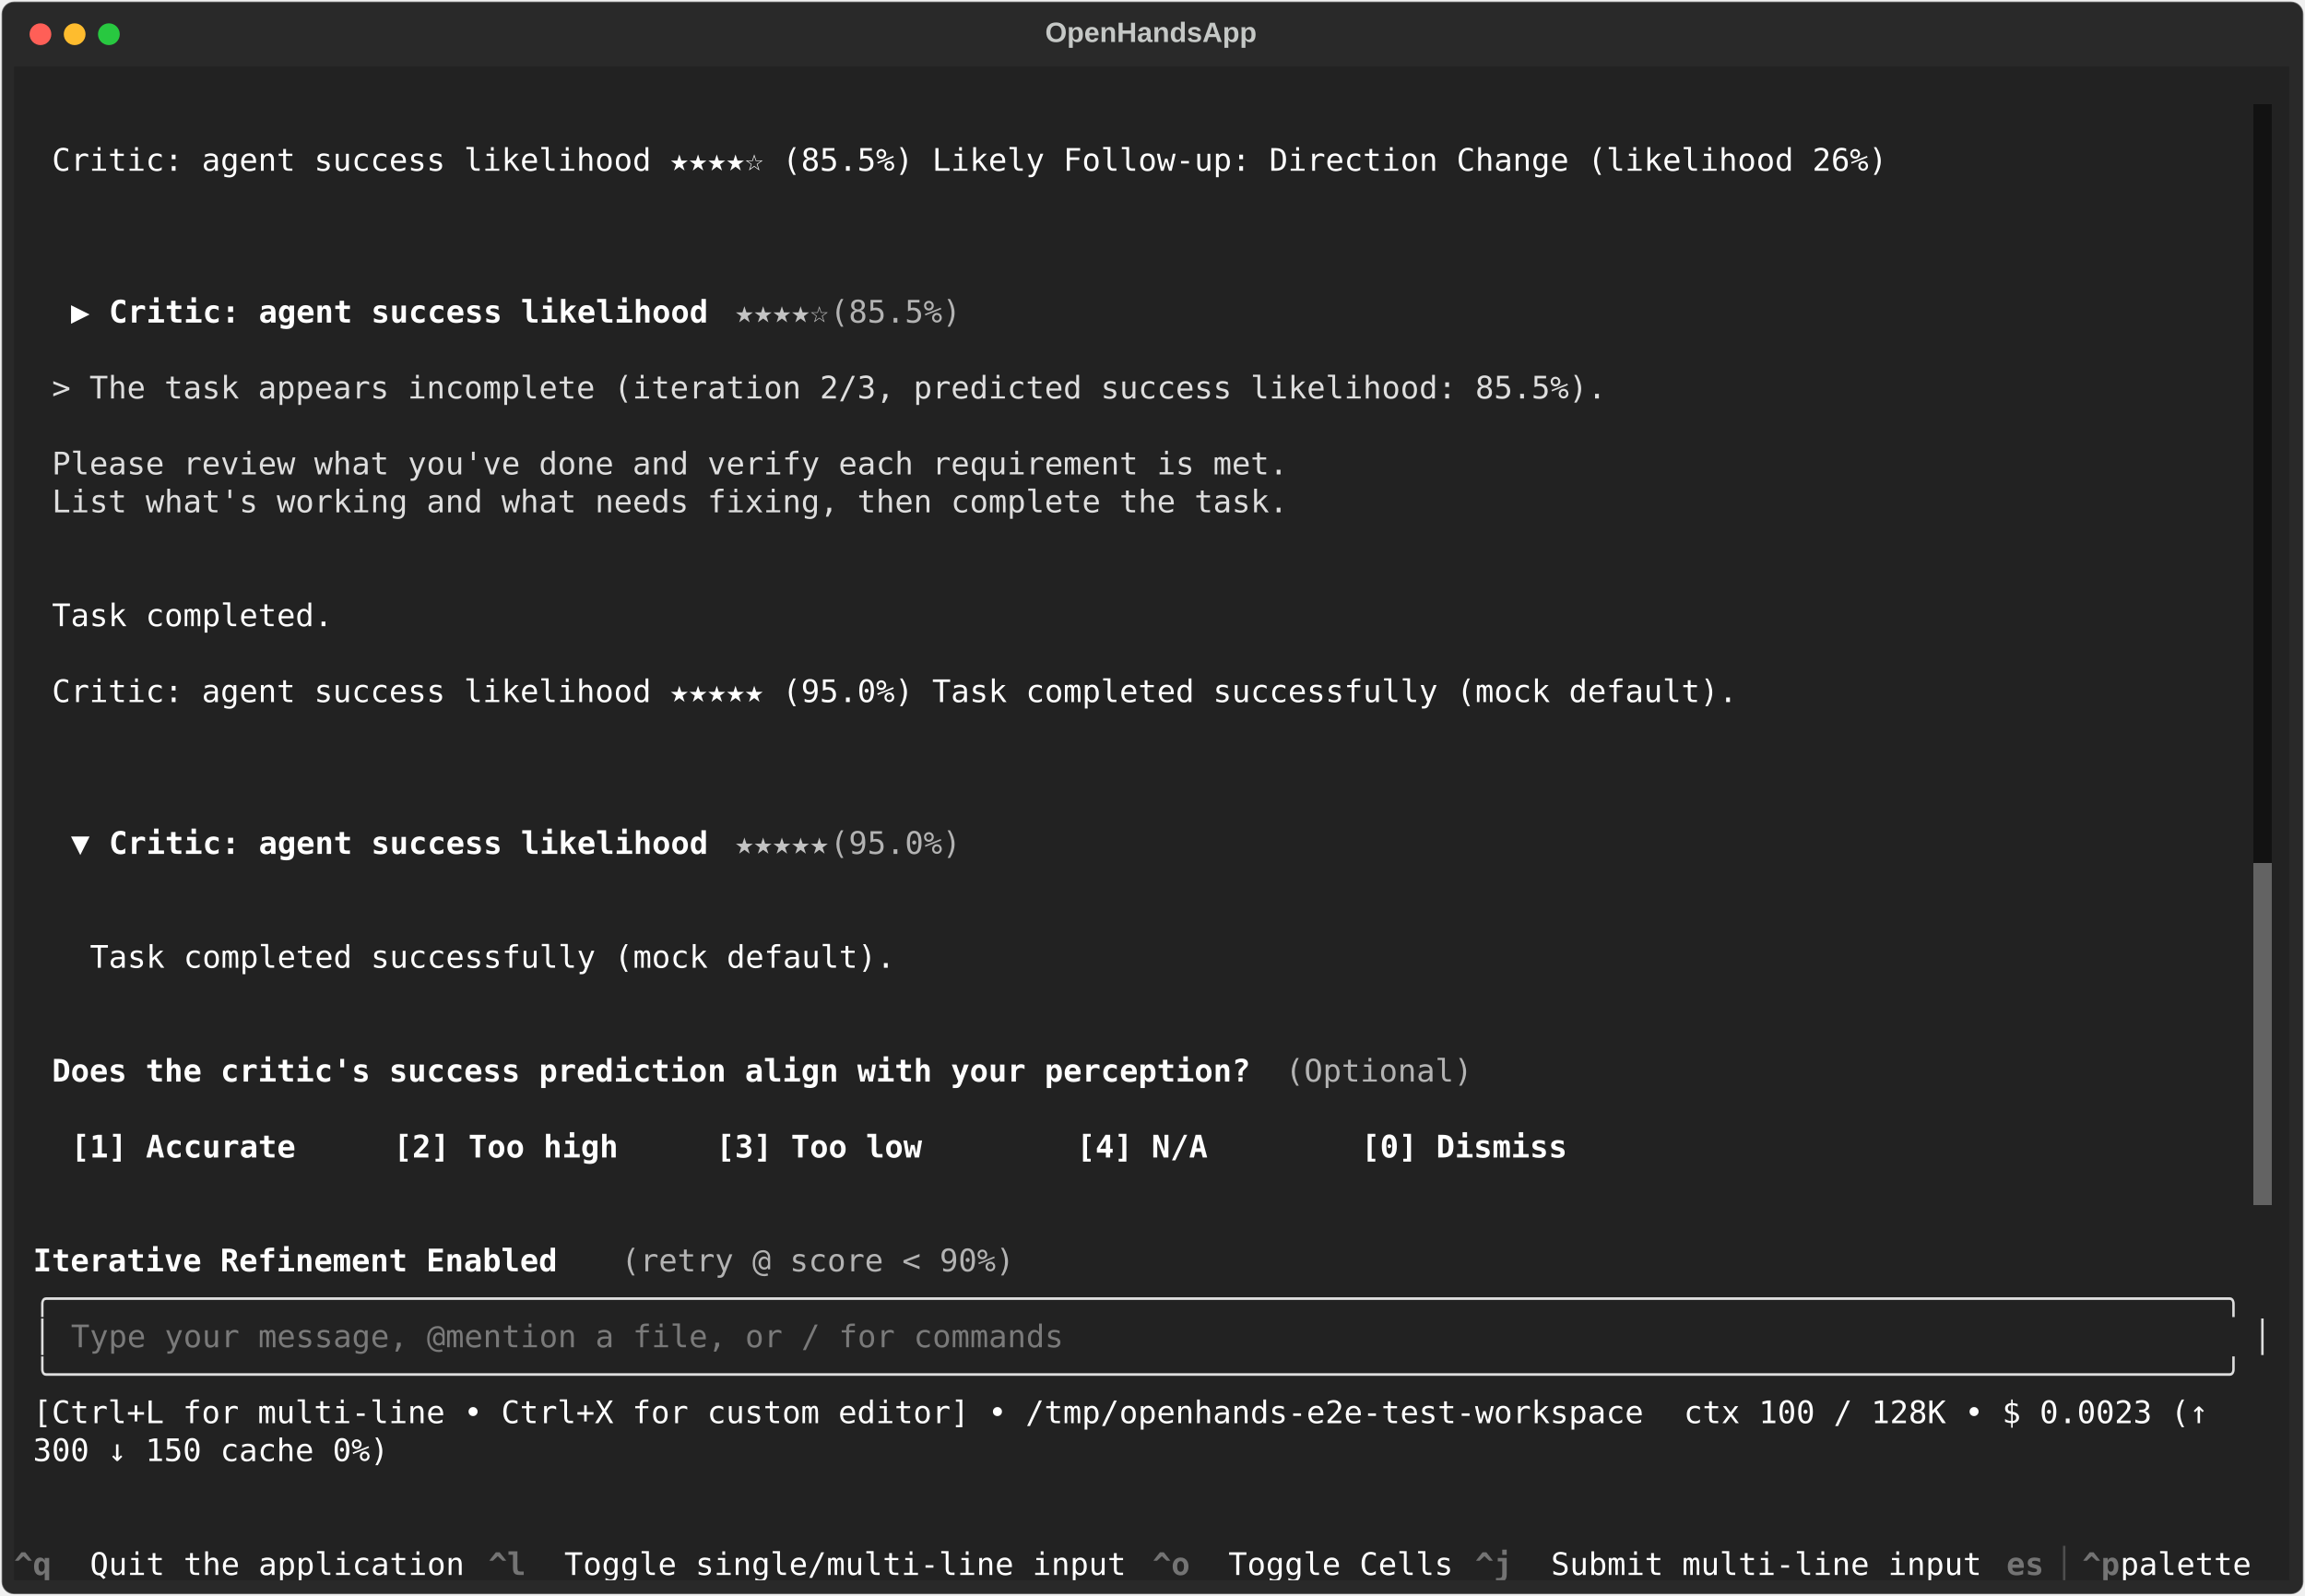
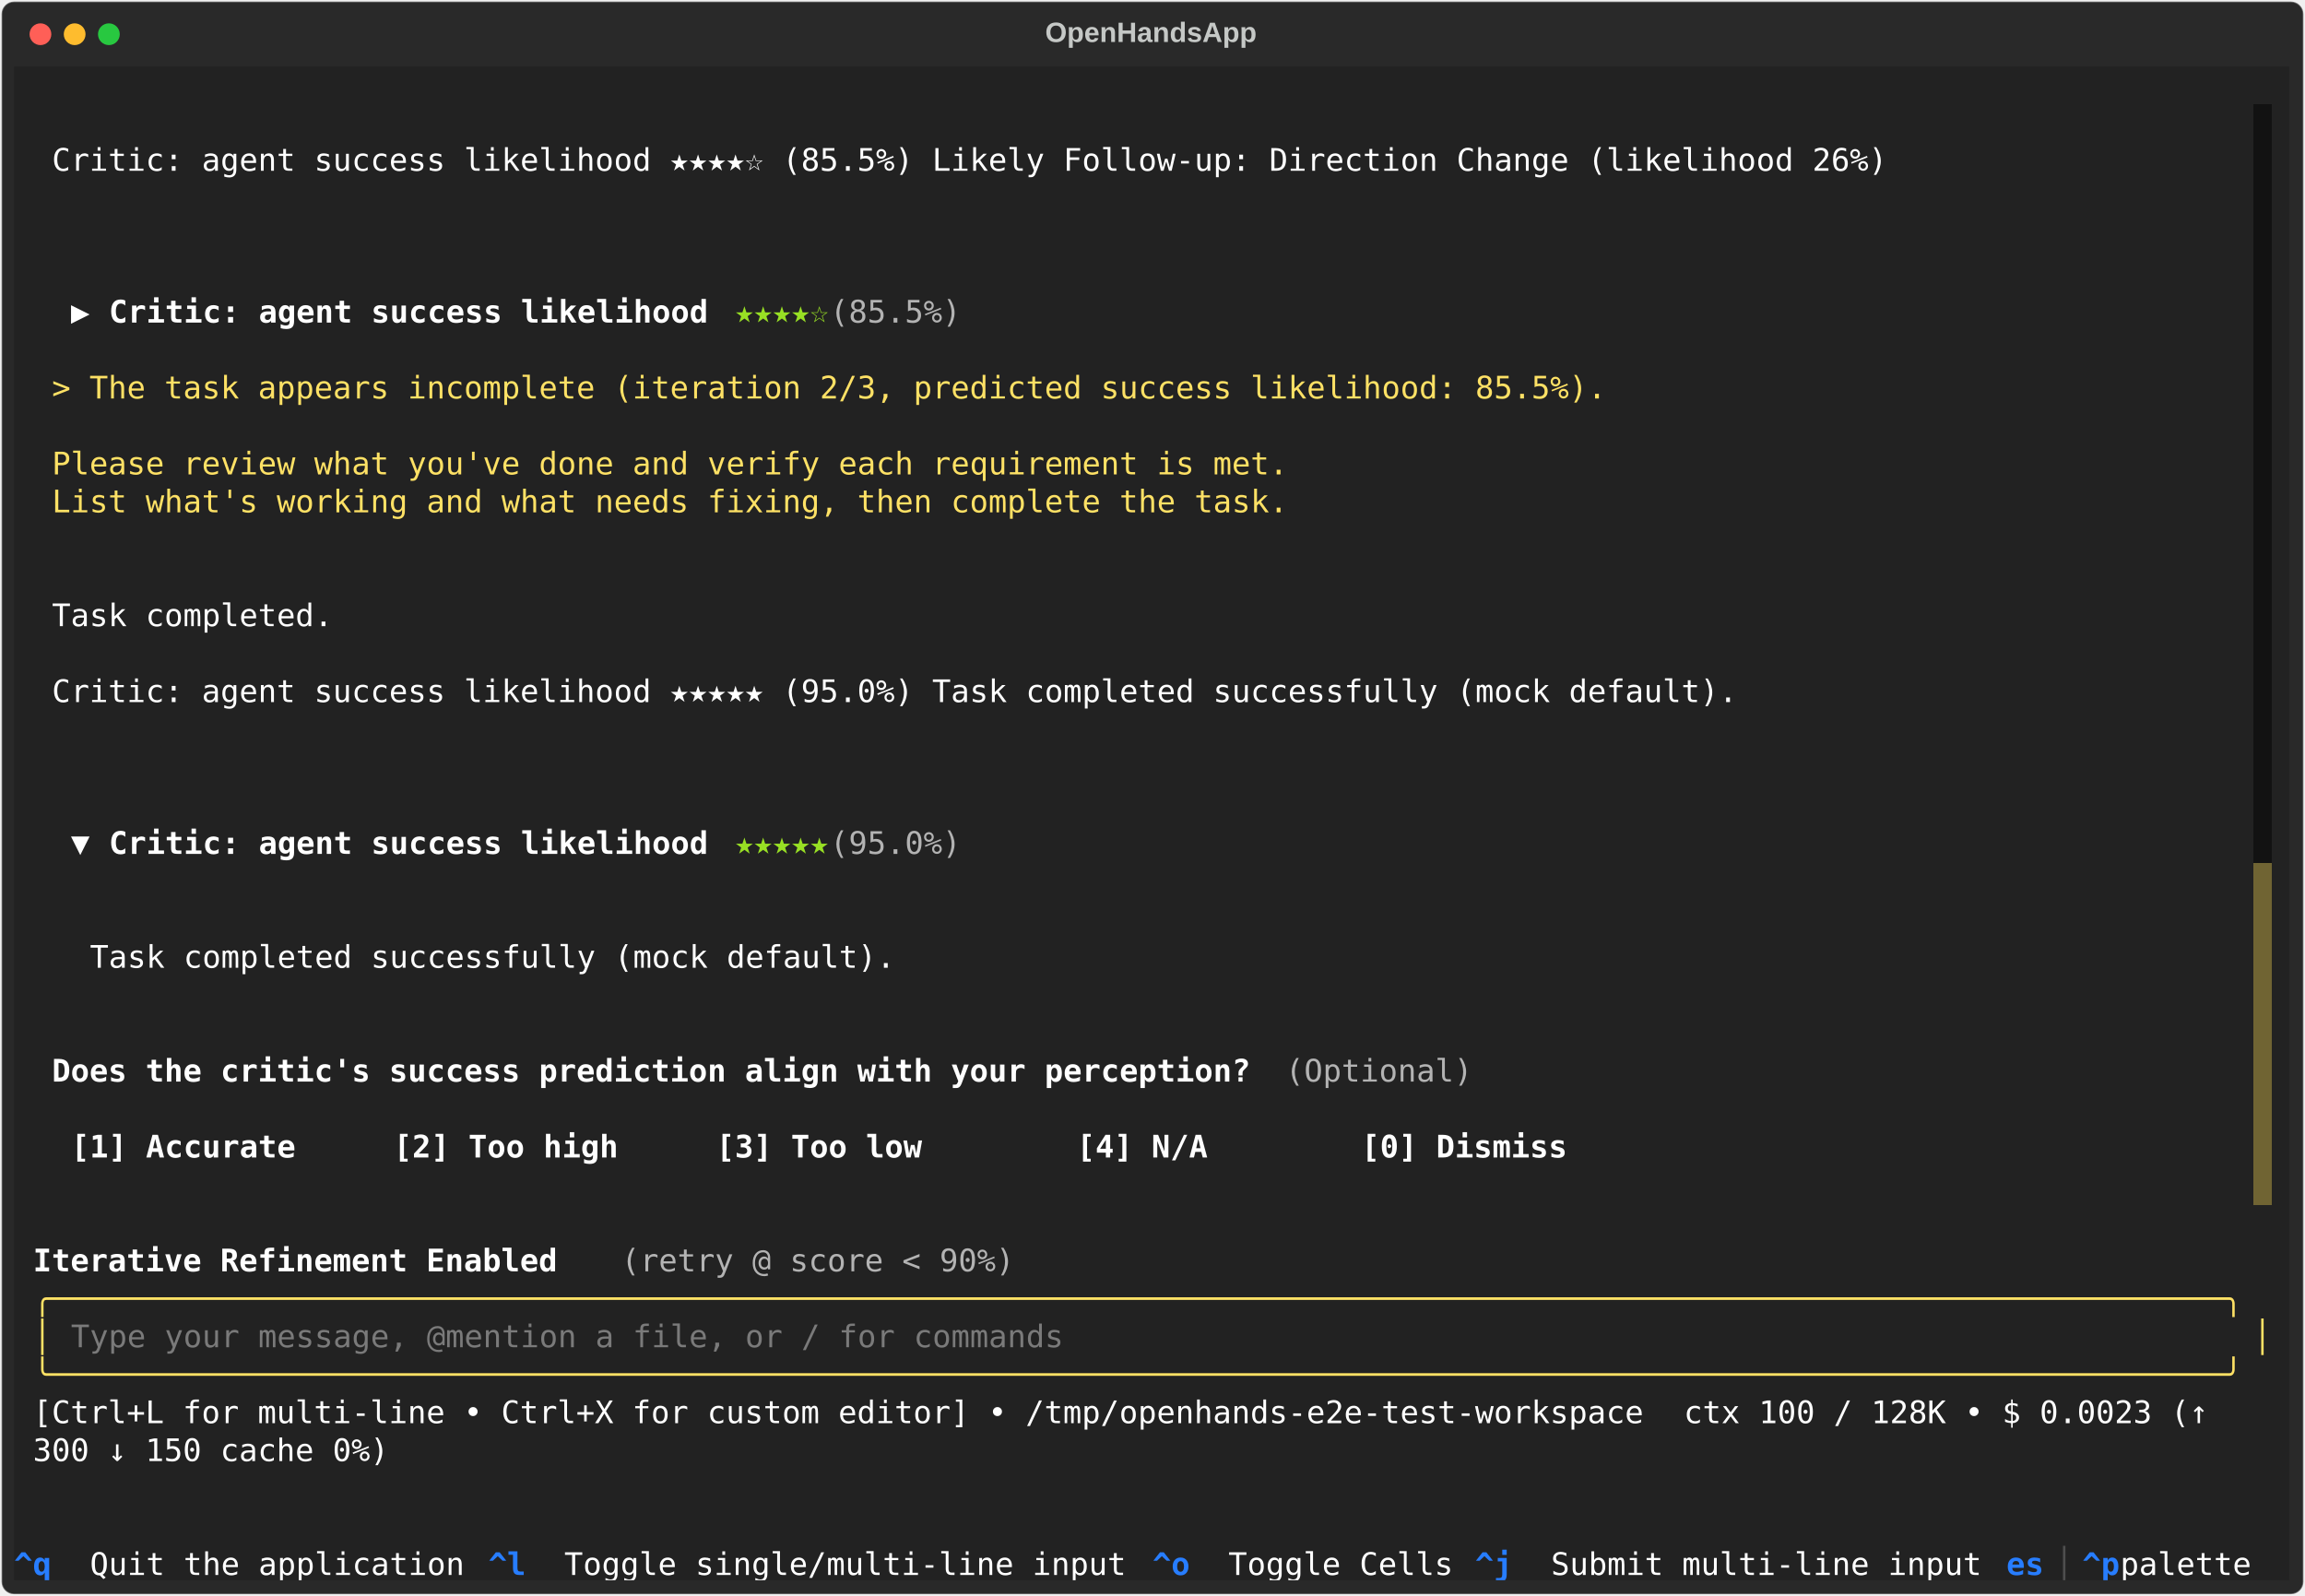
<svg xmlns="http://www.w3.org/2000/svg" class="rich-terminal" viewBox="0 0 1482 1026.0">
  <style>

    @font-face {
        font-family: "Fira Code";
        src: local("FiraCode-Regular"),
                url("https://cdnjs.cloudflare.com/ajax/libs/firacode/6.2.0/woff2/FiraCode-Regular.woff2") format("woff2"),
                url("https://cdnjs.cloudflare.com/ajax/libs/firacode/6.2.0/woff/FiraCode-Regular.woff") format("woff");
        font-style: normal;
        font-weight: 400;
    }
    @font-face {
        font-family: "Fira Code";
        src: local("FiraCode-Bold"),
                url("https://cdnjs.cloudflare.com/ajax/libs/firacode/6.2.0/woff2/FiraCode-Bold.woff2") format("woff2"),
                url("https://cdnjs.cloudflare.com/ajax/libs/firacode/6.2.0/woff/FiraCode-Bold.woff") format("woff");
        font-style: bold;
        font-weight: 700;
    }

    .terminal-matrix {
        font-family: Fira Code, monospace;
        font-size: 20px;
        line-height: 24.4px;
        font-variant-east-asian: full-width;
    }

    .terminal-title {
        font-size: 18px;
        font-weight: bold;
        font-family: arial;
    }

    .terminal-r1 { fill: #c5c8c6 }
.terminal-r2 { fill: #ffffff }
.terminal-r3 { fill: #ffffff;font-weight: bold }
- .terminal-r4 { fill: #c3c3c3 }
+ .terminal-r4 { fill: #98e024 }
.terminal-r5 { fill: #b3b3b3 }
- .terminal-r6 { fill: #dedede }
+ .terminal-r6 { fill: #fee165 }
.terminal-r7 { fill: #222222 }
.terminal-r8 { fill: #7a7a7a }
- .terminal-r9 { fill: #747474;font-weight: bold }
+ .terminal-r9 { fill: #277dff;font-weight: bold }
.terminal-r10 { fill: #4e4e4e }
    </style>
  <defs>
    <clipPath id="terminal-clip-terminal">
      <rect x="0" y="0" width="1463.0" height="975.0" />
    </clipPath>
    <clipPath id="terminal-line-0">
      <rect x="0" y="1.5" width="1464" height="24.65" />
    </clipPath>
    <clipPath id="terminal-line-1">
      <rect x="0" y="25.9" width="1464" height="24.65" />
    </clipPath>
    <clipPath id="terminal-line-2">
      <rect x="0" y="50.3" width="1464" height="24.65" />
    </clipPath>
    <clipPath id="terminal-line-3">
      <rect x="0" y="74.7" width="1464" height="24.65" />
    </clipPath>
    <clipPath id="terminal-line-4">
      <rect x="0" y="99.1" width="1464" height="24.65" />
    </clipPath>
    <clipPath id="terminal-line-5">
      <rect x="0" y="123.5" width="1464" height="24.65" />
    </clipPath>
    <clipPath id="terminal-line-6">
      <rect x="0" y="147.9" width="1464" height="24.65" />
    </clipPath>
    <clipPath id="terminal-line-7">
      <rect x="0" y="172.3" width="1464" height="24.65" />
    </clipPath>
    <clipPath id="terminal-line-8">
      <rect x="0" y="196.7" width="1464" height="24.65" />
    </clipPath>
    <clipPath id="terminal-line-9">
      <rect x="0" y="221.1" width="1464" height="24.65" />
    </clipPath>
    <clipPath id="terminal-line-10">
      <rect x="0" y="245.5" width="1464" height="24.65" />
    </clipPath>
    <clipPath id="terminal-line-11">
      <rect x="0" y="269.9" width="1464" height="24.65" />
    </clipPath>
    <clipPath id="terminal-line-12">
      <rect x="0" y="294.3" width="1464" height="24.65" />
    </clipPath>
    <clipPath id="terminal-line-13">
      <rect x="0" y="318.7" width="1464" height="24.65" />
    </clipPath>
    <clipPath id="terminal-line-14">
      <rect x="0" y="343.1" width="1464" height="24.65" />
    </clipPath>
    <clipPath id="terminal-line-15">
      <rect x="0" y="367.5" width="1464" height="24.65" />
    </clipPath>
    <clipPath id="terminal-line-16">
      <rect x="0" y="391.9" width="1464" height="24.65" />
    </clipPath>
    <clipPath id="terminal-line-17">
      <rect x="0" y="416.3" width="1464" height="24.65" />
    </clipPath>
    <clipPath id="terminal-line-18">
      <rect x="0" y="440.7" width="1464" height="24.65" />
    </clipPath>
    <clipPath id="terminal-line-19">
      <rect x="0" y="465.1" width="1464" height="24.65" />
    </clipPath>
    <clipPath id="terminal-line-20">
      <rect x="0" y="489.5" width="1464" height="24.65" />
    </clipPath>
    <clipPath id="terminal-line-21">
      <rect x="0" y="513.9" width="1464" height="24.65" />
    </clipPath>
    <clipPath id="terminal-line-22">
      <rect x="0" y="538.3" width="1464" height="24.65" />
    </clipPath>
    <clipPath id="terminal-line-23">
      <rect x="0" y="562.7" width="1464" height="24.65" />
    </clipPath>
    <clipPath id="terminal-line-24">
      <rect x="0" y="587.1" width="1464" height="24.65" />
    </clipPath>
    <clipPath id="terminal-line-25">
      <rect x="0" y="611.5" width="1464" height="24.65" />
    </clipPath>
    <clipPath id="terminal-line-26">
      <rect x="0" y="635.9" width="1464" height="24.65" />
    </clipPath>
    <clipPath id="terminal-line-27">
      <rect x="0" y="660.3" width="1464" height="24.65" />
    </clipPath>
    <clipPath id="terminal-line-28">
      <rect x="0" y="684.7" width="1464" height="24.65" />
    </clipPath>
    <clipPath id="terminal-line-29">
      <rect x="0" y="709.1" width="1464" height="24.65" />
    </clipPath>
    <clipPath id="terminal-line-30">
      <rect x="0" y="733.5" width="1464" height="24.65" />
    </clipPath>
    <clipPath id="terminal-line-31">
      <rect x="0" y="757.9" width="1464" height="24.65" />
    </clipPath>
    <clipPath id="terminal-line-32">
      <rect x="0" y="782.3" width="1464" height="24.65" />
    </clipPath>
    <clipPath id="terminal-line-33">
      <rect x="0" y="806.7" width="1464" height="24.65" />
    </clipPath>
    <clipPath id="terminal-line-34">
      <rect x="0" y="831.1" width="1464" height="24.65" />
    </clipPath>
    <clipPath id="terminal-line-35">
      <rect x="0" y="855.5" width="1464" height="24.65" />
    </clipPath>
    <clipPath id="terminal-line-36">
      <rect x="0" y="879.9" width="1464" height="24.65" />
    </clipPath>
    <clipPath id="terminal-line-37">
      <rect x="0" y="904.3" width="1464" height="24.65" />
    </clipPath>
    <clipPath id="terminal-line-38">
      <rect x="0" y="928.7" width="1464" height="24.65" />
    </clipPath>
  </defs>
  <rect fill="#292929" stroke="rgba(255,255,255,0.35)" stroke-width="1" x="1" y="1" width="1480" height="1024" rx="8" />
  <text class="terminal-title" fill="#c5c8c6" text-anchor="middle" x="740" y="27">OpenHandsApp</text>
  <g transform="translate(26,22)">
    <circle cx="0" cy="0" r="7" fill="#ff5f57" />
    <circle cx="22" cy="0" r="7" fill="#febc2e" />
    <circle cx="44" cy="0" r="7" fill="#28c840" />
  </g>
  <g transform="translate(9, 41)" clip-path="url(#terminal-clip-terminal)">
    <rect fill="#222222" x="0" y="1.5" width="1464" height="24.65" shape-rendering="crispEdges" />
    <rect fill="#222222" x="0" y="25.9" width="1439.6" height="24.65" shape-rendering="crispEdges" />
    <rect fill="#121212" x="1439.6" y="25.9" width="12.2" height="24.65" shape-rendering="crispEdges" />
    <rect fill="#222222" x="1451.8" y="25.9" width="12.2" height="24.65" shape-rendering="crispEdges" />
    <rect fill="#222222" x="0" y="50.3" width="24.4" height="24.65" shape-rendering="crispEdges" />
    <rect fill="#222222" x="24.4" y="50.3" width="1195.6" height="24.65" shape-rendering="crispEdges" />
    <rect fill="#222222" x="1220" y="50.3" width="219.6" height="24.65" shape-rendering="crispEdges" />
    <rect fill="#121212" x="1439.6" y="50.3" width="12.2" height="24.65" shape-rendering="crispEdges" />
    <rect fill="#222222" x="1451.8" y="50.3" width="12.2" height="24.65" shape-rendering="crispEdges" />
    <rect fill="#222222" x="0" y="74.7" width="1439.6" height="24.65" shape-rendering="crispEdges" />
    <rect fill="#121212" x="1439.6" y="74.7" width="12.2" height="24.65" shape-rendering="crispEdges" />
    <rect fill="#222222" x="1451.8" y="74.7" width="12.2" height="24.65" shape-rendering="crispEdges" />
    <rect fill="#222222" x="0" y="99.1" width="1439.6" height="24.65" shape-rendering="crispEdges" />
    <rect fill="#121212" x="1439.6" y="99.1" width="12.2" height="24.65" shape-rendering="crispEdges" />
    <rect fill="#222222" x="1451.8" y="99.1" width="12.2" height="24.65" shape-rendering="crispEdges" />
    <rect fill="#222222" x="0" y="123.5" width="1439.6" height="24.65" shape-rendering="crispEdges" />
    <rect fill="#121212" x="1439.6" y="123.5" width="12.2" height="24.65" shape-rendering="crispEdges" />
    <rect fill="#222222" x="1451.8" y="123.5" width="12.2" height="24.65" shape-rendering="crispEdges" />
    <rect fill="#222222" x="0" y="147.9" width="36.6" height="24.65" shape-rendering="crispEdges" />
    <rect fill="#222222" x="36.6" y="147.9" width="24.4" height="24.65" shape-rendering="crispEdges" />
    <rect fill="#222222" x="61" y="147.9" width="402.6" height="24.65" shape-rendering="crispEdges" />
    <rect fill="#222222" x="463.6" y="147.9" width="61" height="24.65" shape-rendering="crispEdges" />
    <rect fill="#222222" x="524.6" y="147.9" width="97.6" height="24.65" shape-rendering="crispEdges" />
    <rect fill="#222222" x="622.2" y="147.9" width="817.4" height="24.65" shape-rendering="crispEdges" />
    <rect fill="#121212" x="1439.6" y="147.9" width="12.2" height="24.65" shape-rendering="crispEdges" />
    <rect fill="#222222" x="1451.8" y="147.9" width="12.2" height="24.65" shape-rendering="crispEdges" />
    <rect fill="#222222" x="0" y="172.3" width="1439.6" height="24.65" shape-rendering="crispEdges" />
    <rect fill="#121212" x="1439.6" y="172.3" width="12.2" height="24.65" shape-rendering="crispEdges" />
    <rect fill="#222222" x="1451.8" y="172.3" width="12.2" height="24.65" shape-rendering="crispEdges" />
    <rect fill="#222222" x="0" y="196.7" width="24.4" height="24.65" shape-rendering="crispEdges" />
    <rect fill="#222222" x="24.4" y="196.7" width="1012.6" height="24.65" shape-rendering="crispEdges" />
    <rect fill="#222222" x="1037" y="196.7" width="402.6" height="24.65" shape-rendering="crispEdges" />
    <rect fill="#121212" x="1439.6" y="196.7" width="12.2" height="24.65" shape-rendering="crispEdges" />
    <rect fill="#222222" x="1451.8" y="196.7" width="12.2" height="24.65" shape-rendering="crispEdges" />
    <rect fill="#222222" x="0" y="221.1" width="24.4" height="24.65" shape-rendering="crispEdges" />
    <rect fill="#222222" x="24.4" y="221.1" width="0" height="24.65" shape-rendering="crispEdges" />
    <rect fill="#222222" x="24.4" y="221.1" width="1415.2" height="24.65" shape-rendering="crispEdges" />
    <rect fill="#121212" x="1439.6" y="221.1" width="12.2" height="24.65" shape-rendering="crispEdges" />
    <rect fill="#222222" x="1451.8" y="221.1" width="12.2" height="24.65" shape-rendering="crispEdges" />
    <rect fill="#222222" x="0" y="245.5" width="24.4" height="24.65" shape-rendering="crispEdges" />
    <rect fill="#222222" x="24.4" y="245.5" width="805.2" height="24.65" shape-rendering="crispEdges" />
    <rect fill="#222222" x="829.6" y="245.5" width="610" height="24.65" shape-rendering="crispEdges" />
    <rect fill="#121212" x="1439.6" y="245.5" width="12.2" height="24.65" shape-rendering="crispEdges" />
    <rect fill="#222222" x="1451.8" y="245.5" width="12.2" height="24.65" shape-rendering="crispEdges" />
    <rect fill="#222222" x="0" y="269.9" width="24.4" height="24.65" shape-rendering="crispEdges" />
    <rect fill="#222222" x="24.4" y="269.9" width="805.2" height="24.65" shape-rendering="crispEdges" />
    <rect fill="#222222" x="829.6" y="269.9" width="610" height="24.65" shape-rendering="crispEdges" />
    <rect fill="#121212" x="1439.6" y="269.9" width="12.2" height="24.65" shape-rendering="crispEdges" />
    <rect fill="#222222" x="1451.8" y="269.9" width="12.2" height="24.65" shape-rendering="crispEdges" />
    <rect fill="#222222" x="0" y="294.3" width="1439.6" height="24.65" shape-rendering="crispEdges" />
    <rect fill="#121212" x="1439.6" y="294.3" width="12.2" height="24.65" shape-rendering="crispEdges" />
    <rect fill="#222222" x="1451.8" y="294.3" width="12.2" height="24.65" shape-rendering="crispEdges" />
    <rect fill="#222222" x="0" y="318.7" width="1439.6" height="24.65" shape-rendering="crispEdges" />
    <rect fill="#121212" x="1439.6" y="318.7" width="12.2" height="24.65" shape-rendering="crispEdges" />
    <rect fill="#222222" x="1451.8" y="318.7" width="12.2" height="24.65" shape-rendering="crispEdges" />
    <rect fill="#222222" x="0" y="343.1" width="24.4" height="24.65" shape-rendering="crispEdges" />
    <rect fill="#222222" x="24.4" y="343.1" width="183" height="24.65" shape-rendering="crispEdges" />
    <rect fill="#222222" x="207.4" y="343.1" width="1232.2" height="24.65" shape-rendering="crispEdges" />
    <rect fill="#121212" x="1439.6" y="343.1" width="12.2" height="24.65" shape-rendering="crispEdges" />
    <rect fill="#222222" x="1451.8" y="343.1" width="12.2" height="24.65" shape-rendering="crispEdges" />
    <rect fill="#222222" x="0" y="367.5" width="1439.6" height="24.65" shape-rendering="crispEdges" />
    <rect fill="#121212" x="1439.6" y="367.5" width="12.2" height="24.65" shape-rendering="crispEdges" />
    <rect fill="#222222" x="1451.8" y="367.5" width="12.2" height="24.65" shape-rendering="crispEdges" />
    <rect fill="#222222" x="0" y="391.9" width="24.4" height="24.65" shape-rendering="crispEdges" />
    <rect fill="#222222" x="24.4" y="391.9" width="1098" height="24.65" shape-rendering="crispEdges" />
    <rect fill="#222222" x="1122.4" y="391.9" width="317.2" height="24.65" shape-rendering="crispEdges" />
    <rect fill="#121212" x="1439.6" y="391.9" width="12.2" height="24.65" shape-rendering="crispEdges" />
    <rect fill="#222222" x="1451.8" y="391.9" width="12.2" height="24.65" shape-rendering="crispEdges" />
    <rect fill="#222222" x="0" y="416.3" width="1439.6" height="24.65" shape-rendering="crispEdges" />
    <rect fill="#121212" x="1439.6" y="416.3" width="12.2" height="24.65" shape-rendering="crispEdges" />
    <rect fill="#222222" x="1451.8" y="416.3" width="12.2" height="24.65" shape-rendering="crispEdges" />
    <rect fill="#222222" x="0" y="440.7" width="1439.6" height="24.65" shape-rendering="crispEdges" />
    <rect fill="#121212" x="1439.6" y="440.7" width="12.2" height="24.65" shape-rendering="crispEdges" />
    <rect fill="#222222" x="1451.8" y="440.7" width="12.2" height="24.65" shape-rendering="crispEdges" />
    <rect fill="#222222" x="0" y="465.1" width="1439.6" height="24.65" shape-rendering="crispEdges" />
    <rect fill="#121212" x="1439.6" y="465.1" width="12.2" height="24.65" shape-rendering="crispEdges" />
    <rect fill="#222222" x="1451.8" y="465.1" width="12.2" height="24.65" shape-rendering="crispEdges" />
    <rect fill="#222222" x="0" y="489.5" width="36.6" height="24.65" shape-rendering="crispEdges" />
    <rect fill="#222222" x="36.6" y="489.5" width="24.4" height="24.65" shape-rendering="crispEdges" />
    <rect fill="#222222" x="61" y="489.5" width="402.6" height="24.65" shape-rendering="crispEdges" />
    <rect fill="#222222" x="463.6" y="489.5" width="61" height="24.65" shape-rendering="crispEdges" />
    <rect fill="#222222" x="524.6" y="489.5" width="97.6" height="24.65" shape-rendering="crispEdges" />
    <rect fill="#222222" x="622.2" y="489.5" width="817.4" height="24.65" shape-rendering="crispEdges" />
    <rect fill="#121212" x="1439.6" y="489.5" width="12.2" height="24.65" shape-rendering="crispEdges" />
    <rect fill="#222222" x="1451.8" y="489.5" width="12.2" height="24.65" shape-rendering="crispEdges" />
    <rect fill="#222222" x="0" y="513.9" width="1439.6" height="24.65" shape-rendering="crispEdges" />
-     <rect fill="#636363" x="1439.6" y="513.9" width="12.2" height="24.65" shape-rendering="crispEdges" />
+     <rect fill="#706433" x="1439.6" y="513.9" width="12.2" height="24.65" shape-rendering="crispEdges" />
    <rect fill="#222222" x="1451.8" y="513.9" width="12.2" height="24.65" shape-rendering="crispEdges" />
    <rect fill="#222222" x="0" y="538.3" width="48.8" height="24.65" shape-rendering="crispEdges" />
    <rect fill="#222222" x="48.8" y="538.3" width="0" height="24.65" shape-rendering="crispEdges" />
    <rect fill="#222222" x="48.8" y="538.3" width="1390.8" height="24.65" shape-rendering="crispEdges" />
-     <rect fill="#636363" x="1439.6" y="538.3" width="12.2" height="24.65" shape-rendering="crispEdges" />
+     <rect fill="#706433" x="1439.6" y="538.3" width="12.2" height="24.65" shape-rendering="crispEdges" />
    <rect fill="#222222" x="1451.8" y="538.3" width="12.2" height="24.65" shape-rendering="crispEdges" />
    <rect fill="#222222" x="0" y="562.7" width="48.8" height="24.65" shape-rendering="crispEdges" />
    <rect fill="#222222" x="48.8" y="562.7" width="524.6" height="24.65" shape-rendering="crispEdges" />
    <rect fill="#222222" x="573.4" y="562.7" width="866.2" height="24.65" shape-rendering="crispEdges" />
-     <rect fill="#636363" x="1439.6" y="562.7" width="12.2" height="24.65" shape-rendering="crispEdges" />
+     <rect fill="#706433" x="1439.6" y="562.7" width="12.2" height="24.65" shape-rendering="crispEdges" />
    <rect fill="#222222" x="1451.8" y="562.7" width="12.2" height="24.65" shape-rendering="crispEdges" />
    <rect fill="#222222" x="0" y="587.1" width="48.8" height="24.65" shape-rendering="crispEdges" />
    <rect fill="#222222" x="48.8" y="587.1" width="0" height="24.65" shape-rendering="crispEdges" />
    <rect fill="#222222" x="48.8" y="587.1" width="1390.8" height="24.65" shape-rendering="crispEdges" />
-     <rect fill="#636363" x="1439.6" y="587.1" width="12.2" height="24.65" shape-rendering="crispEdges" />
+     <rect fill="#706433" x="1439.6" y="587.1" width="12.2" height="24.65" shape-rendering="crispEdges" />
    <rect fill="#222222" x="1451.8" y="587.1" width="12.2" height="24.65" shape-rendering="crispEdges" />
    <rect fill="#222222" x="0" y="611.5" width="1439.6" height="24.65" shape-rendering="crispEdges" />
-     <rect fill="#636363" x="1439.6" y="611.5" width="12.2" height="24.65" shape-rendering="crispEdges" />
+     <rect fill="#706433" x="1439.6" y="611.5" width="12.2" height="24.65" shape-rendering="crispEdges" />
    <rect fill="#222222" x="1451.8" y="611.5" width="12.2" height="24.65" shape-rendering="crispEdges" />
    <rect fill="#222222" x="0" y="635.9" width="24.4" height="24.65" shape-rendering="crispEdges" />
    <rect fill="#222222" x="24.4" y="635.9" width="780.8" height="24.65" shape-rendering="crispEdges" />
    <rect fill="#222222" x="805.2" y="635.9" width="12.2" height="24.65" shape-rendering="crispEdges" />
    <rect fill="#222222" x="817.4" y="635.9" width="122" height="24.65" shape-rendering="crispEdges" />
    <rect fill="#222222" x="939.4" y="635.9" width="500.2" height="24.65" shape-rendering="crispEdges" />
-     <rect fill="#636363" x="1439.6" y="635.9" width="12.2" height="24.65" shape-rendering="crispEdges" />
+     <rect fill="#706433" x="1439.6" y="635.9" width="12.2" height="24.65" shape-rendering="crispEdges" />
    <rect fill="#222222" x="1451.8" y="635.9" width="12.2" height="24.65" shape-rendering="crispEdges" />
    <rect fill="#222222" x="0" y="660.3" width="24.4" height="24.65" shape-rendering="crispEdges" />
    <rect fill="#222222" x="24.4" y="660.3" width="1403" height="24.65" shape-rendering="crispEdges" />
    <rect fill="#222222" x="1427.4" y="660.3" width="12.2" height="24.65" shape-rendering="crispEdges" />
-     <rect fill="#636363" x="1439.6" y="660.3" width="12.2" height="24.65" shape-rendering="crispEdges" />
+     <rect fill="#706433" x="1439.6" y="660.3" width="12.2" height="24.65" shape-rendering="crispEdges" />
    <rect fill="#222222" x="1451.8" y="660.3" width="12.2" height="24.65" shape-rendering="crispEdges" />
    <rect fill="#222222" x="0" y="684.7" width="36.6" height="24.65" shape-rendering="crispEdges" />
    <rect fill="#222222" x="36.6" y="684.7" width="170.8" height="24.65" shape-rendering="crispEdges" />
    <rect fill="#222222" x="207.4" y="684.7" width="36.6" height="24.65" shape-rendering="crispEdges" />
    <rect fill="#222222" x="244" y="684.7" width="170.8" height="24.65" shape-rendering="crispEdges" />
    <rect fill="#222222" x="414.8" y="684.7" width="36.6" height="24.65" shape-rendering="crispEdges" />
    <rect fill="#222222" x="451.4" y="684.7" width="158.6" height="24.65" shape-rendering="crispEdges" />
    <rect fill="#222222" x="610" y="684.7" width="73.2" height="24.65" shape-rendering="crispEdges" />
    <rect fill="#222222" x="683.2" y="684.7" width="109.8" height="24.65" shape-rendering="crispEdges" />
    <rect fill="#222222" x="793" y="684.7" width="73.2" height="24.65" shape-rendering="crispEdges" />
    <rect fill="#222222" x="866.2" y="684.7" width="158.6" height="24.65" shape-rendering="crispEdges" />
    <rect fill="#222222" x="1024.8" y="684.7" width="414.8" height="24.65" shape-rendering="crispEdges" />
-     <rect fill="#636363" x="1439.6" y="684.7" width="12.2" height="24.65" shape-rendering="crispEdges" />
+     <rect fill="#706433" x="1439.6" y="684.7" width="12.2" height="24.65" shape-rendering="crispEdges" />
    <rect fill="#222222" x="1451.8" y="684.7" width="12.2" height="24.65" shape-rendering="crispEdges" />
    <rect fill="#222222" x="0" y="709.1" width="1439.6" height="24.65" shape-rendering="crispEdges" />
-     <rect fill="#636363" x="1439.6" y="709.1" width="12.2" height="24.65" shape-rendering="crispEdges" />
+     <rect fill="#706433" x="1439.6" y="709.1" width="12.2" height="24.65" shape-rendering="crispEdges" />
    <rect fill="#222222" x="1451.8" y="709.1" width="12.2" height="24.65" shape-rendering="crispEdges" />
    <rect fill="#222222" x="0" y="733.5" width="1464" height="24.65" shape-rendering="crispEdges" />
    <rect fill="#222222" x="0" y="757.9" width="12.2" height="24.65" shape-rendering="crispEdges" />
    <rect fill="#222222" x="12.2" y="757.9" width="366" height="24.65" shape-rendering="crispEdges" />
    <rect fill="#222222" x="378.2" y="757.9" width="12.2" height="24.65" shape-rendering="crispEdges" />
    <rect fill="#222222" x="390.4" y="757.9" width="256.2" height="24.65" shape-rendering="crispEdges" />
    <rect fill="#222222" x="646.6" y="757.9" width="817.4" height="24.65" shape-rendering="crispEdges" />
    <rect fill="#222222" x="0" y="782.3" width="12.2" height="24.65" shape-rendering="crispEdges" />
    <rect fill="#222222" x="12.2" y="782.3" width="1439.6" height="24.65" shape-rendering="crispEdges" />
    <rect fill="#222222" x="1451.8" y="782.3" width="12.2" height="24.65" shape-rendering="crispEdges" />
    <rect fill="#222222" x="0" y="806.7" width="12.2" height="24.65" shape-rendering="crispEdges" />
    <rect fill="#222222" x="12.2" y="806.7" width="12.2" height="24.65" shape-rendering="crispEdges" />
    <rect fill="#222222" x="24.4" y="806.7" width="12.2" height="24.65" shape-rendering="crispEdges" />
    <rect fill="#222222" x="36.6" y="806.7" width="646.6" height="24.65" shape-rendering="crispEdges" />
    <rect fill="#222222" x="683.2" y="806.7" width="756.4" height="24.65" shape-rendering="crispEdges" />
    <rect fill="#222222" x="1439.6" y="806.7" width="12.2" height="24.65" shape-rendering="crispEdges" />
    <rect fill="#222222" x="1451.8" y="806.7" width="12.2" height="24.65" shape-rendering="crispEdges" />
    <rect fill="#222222" x="0" y="831.1" width="12.2" height="24.65" shape-rendering="crispEdges" />
    <rect fill="#222222" x="12.2" y="831.1" width="1439.6" height="24.65" shape-rendering="crispEdges" />
    <rect fill="#222222" x="1451.8" y="831.1" width="12.2" height="24.65" shape-rendering="crispEdges" />
    <rect fill="#222222" x="0" y="855.5" width="12.2" height="24.65" shape-rendering="crispEdges" />
    <rect fill="#222222" x="12.2" y="855.5" width="1061.4" height="24.65" shape-rendering="crispEdges" />
    <rect fill="#222222" x="1073.6" y="855.5" width="341.6" height="24.65" shape-rendering="crispEdges" />
    <rect fill="#222222" x="1415.2" y="855.5" width="48.8" height="24.65" shape-rendering="crispEdges" />
    <rect fill="#222222" x="0" y="879.9" width="12.2" height="24.65" shape-rendering="crispEdges" />
    <rect fill="#222222" x="12.2" y="879.9" width="231.8" height="24.65" shape-rendering="crispEdges" />
    <rect fill="#222222" x="244" y="879.9" width="1220" height="24.65" shape-rendering="crispEdges" />
    <rect fill="#222222" x="0" y="904.3" width="1464" height="24.65" shape-rendering="crispEdges" />
    <rect fill="#222222" x="0" y="928.7" width="1464" height="24.65" shape-rendering="crispEdges" />
    <rect fill="#222222" x="0" y="953.1" width="48.8" height="24.65" shape-rendering="crispEdges" />
    <rect fill="#222222" x="48.8" y="953.1" width="256.2" height="24.65" shape-rendering="crispEdges" />
    <rect fill="#222222" x="305" y="953.1" width="48.8" height="24.65" shape-rendering="crispEdges" />
    <rect fill="#222222" x="353.8" y="953.1" width="378.2" height="24.65" shape-rendering="crispEdges" />
    <rect fill="#222222" x="732" y="953.1" width="48.8" height="24.65" shape-rendering="crispEdges" />
    <rect fill="#222222" x="780.8" y="953.1" width="158.6" height="24.65" shape-rendering="crispEdges" />
    <rect fill="#222222" x="939.4" y="953.1" width="48.8" height="24.65" shape-rendering="crispEdges" />
    <rect fill="#222222" x="988.2" y="953.1" width="292.8" height="24.65" shape-rendering="crispEdges" />
    <rect fill="#222222" x="1281" y="953.1" width="36.6" height="24.65" shape-rendering="crispEdges" />
    <rect fill="#222222" x="1317.6" y="953.1" width="12.2" height="24.65" shape-rendering="crispEdges" />
    <rect fill="#222222" x="1329.8" y="953.1" width="24.4" height="24.65" shape-rendering="crispEdges" />
    <rect fill="#222222" x="1354.2" y="953.1" width="97.6" height="24.65" shape-rendering="crispEdges" />
    <rect fill="#222222" x="1451.8" y="953.1" width="12.2" height="24.65" shape-rendering="crispEdges" />
    <g class="terminal-matrix">
      <text class="terminal-r1" x="1464" y="20" textLength="12.2" clip-path="url(#terminal-line-0)">
</text>
      <text class="terminal-r1" x="1464" y="44.4" textLength="12.2" clip-path="url(#terminal-line-1)">
</text>
      <text class="terminal-r2" x="24.4" y="68.8" textLength="1195.6" clip-path="url(#terminal-line-2)">Critic: agent success likelihood ★★★★☆ (85.5%) Likely Follow-up: Direction Change (likelihood 26%)</text>
      <text class="terminal-r1" x="1464" y="68.8" textLength="12.2" clip-path="url(#terminal-line-2)">
</text>
      <text class="terminal-r1" x="1464" y="93.2" textLength="12.2" clip-path="url(#terminal-line-3)">
</text>
      <text class="terminal-r1" x="1464" y="117.6" textLength="12.2" clip-path="url(#terminal-line-4)">
</text>
      <text class="terminal-r1" x="1464" y="142" textLength="12.2" clip-path="url(#terminal-line-5)">
</text>
      <text class="terminal-r2" x="36.6" y="166.4" textLength="24.4" clip-path="url(#terminal-line-6)">▶ </text>
      <text class="terminal-r3" x="61" y="166.4" textLength="402.6" clip-path="url(#terminal-line-6)">Critic: agent success likelihood </text>
      <text class="terminal-r4" x="463.6" y="166.4" textLength="61" clip-path="url(#terminal-line-6)">★★★★☆</text>
      <text class="terminal-r5" x="524.6" y="166.4" textLength="97.6" clip-path="url(#terminal-line-6)"> (85.5%)</text>
      <text class="terminal-r1" x="1464" y="166.4" textLength="12.2" clip-path="url(#terminal-line-6)">
</text>
      <text class="terminal-r1" x="1464" y="190.8" textLength="12.2" clip-path="url(#terminal-line-7)">
</text>
      <text class="terminal-r6" x="24.4" y="215.2" textLength="1012.6" clip-path="url(#terminal-line-8)">&gt; The task appears incomplete (iteration 2/3, predicted success likelihood: 85.5%).</text>
      <text class="terminal-r1" x="1464" y="215.2" textLength="12.2" clip-path="url(#terminal-line-8)">
</text>
      <text class="terminal-r1" x="1464" y="239.6" textLength="12.2" clip-path="url(#terminal-line-9)">
</text>
      <text class="terminal-r6" x="24.4" y="264" textLength="805.2" clip-path="url(#terminal-line-10)">Please review what you've done and verify each requirement is met.</text>
      <text class="terminal-r1" x="1464" y="264" textLength="12.2" clip-path="url(#terminal-line-10)">
</text>
      <text class="terminal-r6" x="24.4" y="288.4" textLength="805.2" clip-path="url(#terminal-line-11)">List what's working and what needs fixing, then complete the task.</text>
      <text class="terminal-r1" x="1464" y="288.4" textLength="12.2" clip-path="url(#terminal-line-11)">
</text>
      <text class="terminal-r1" x="1464" y="312.8" textLength="12.2" clip-path="url(#terminal-line-12)">
</text>
      <text class="terminal-r1" x="1464" y="337.2" textLength="12.2" clip-path="url(#terminal-line-13)">
</text>
      <text class="terminal-r2" x="24.4" y="361.6" textLength="183" clip-path="url(#terminal-line-14)">Task completed.</text>
      <text class="terminal-r1" x="1464" y="361.6" textLength="12.2" clip-path="url(#terminal-line-14)">
</text>
      <text class="terminal-r1" x="1464" y="386" textLength="12.2" clip-path="url(#terminal-line-15)">
</text>
      <text class="terminal-r2" x="24.4" y="410.4" textLength="1098" clip-path="url(#terminal-line-16)">Critic: agent success likelihood ★★★★★ (95.0%) Task completed successfully (mock default).</text>
      <text class="terminal-r1" x="1464" y="410.4" textLength="12.2" clip-path="url(#terminal-line-16)">
</text>
      <text class="terminal-r1" x="1464" y="434.8" textLength="12.2" clip-path="url(#terminal-line-17)">
</text>
      <text class="terminal-r1" x="1464" y="459.2" textLength="12.2" clip-path="url(#terminal-line-18)">
</text>
      <text class="terminal-r1" x="1464" y="483.6" textLength="12.2" clip-path="url(#terminal-line-19)">
</text>
      <text class="terminal-r2" x="36.6" y="508" textLength="24.4" clip-path="url(#terminal-line-20)">▼ </text>
      <text class="terminal-r3" x="61" y="508" textLength="402.6" clip-path="url(#terminal-line-20)">Critic: agent success likelihood </text>
      <text class="terminal-r4" x="463.6" y="508" textLength="61" clip-path="url(#terminal-line-20)">★★★★★</text>
      <text class="terminal-r5" x="524.6" y="508" textLength="97.6" clip-path="url(#terminal-line-20)"> (95.0%)</text>
      <text class="terminal-r1" x="1464" y="508" textLength="12.2" clip-path="url(#terminal-line-20)">
</text>
      <text class="terminal-r1" x="1464" y="532.4" textLength="12.2" clip-path="url(#terminal-line-21)">
</text>
      <text class="terminal-r1" x="1464" y="556.8" textLength="12.2" clip-path="url(#terminal-line-22)">
</text>
      <text class="terminal-r2" x="48.8" y="581.2" textLength="524.6" clip-path="url(#terminal-line-23)">Task completed successfully (mock default).</text>
      <text class="terminal-r1" x="1464" y="581.2" textLength="12.2" clip-path="url(#terminal-line-23)">
</text>
      <text class="terminal-r1" x="1464" y="605.6" textLength="12.2" clip-path="url(#terminal-line-24)">
</text>
      <text class="terminal-r1" x="1464" y="630" textLength="12.2" clip-path="url(#terminal-line-25)">
</text>
      <text class="terminal-r3" x="24.4" y="654.4" textLength="780.8" clip-path="url(#terminal-line-26)">Does the critic's success prediction align with your perception?</text>
      <text class="terminal-r5" x="817.4" y="654.4" textLength="122" clip-path="url(#terminal-line-26)">(Optional)</text>
      <text class="terminal-r1" x="1464" y="654.4" textLength="12.2" clip-path="url(#terminal-line-26)">
</text>
      <text class="terminal-r1" x="1464" y="678.8" textLength="12.2" clip-path="url(#terminal-line-27)">
</text>
      <text class="terminal-r3" x="36.6" y="703.2" textLength="170.8" clip-path="url(#terminal-line-28)"> [1] Accurate </text>
      <text class="terminal-r3" x="244" y="703.2" textLength="170.8" clip-path="url(#terminal-line-28)"> [2] Too high </text>
      <text class="terminal-r3" x="451.4" y="703.2" textLength="158.6" clip-path="url(#terminal-line-28)"> [3] Too low </text>
      <text class="terminal-r3" x="683.2" y="703.2" textLength="109.8" clip-path="url(#terminal-line-28)"> [4] N/A </text>
      <text class="terminal-r3" x="866.2" y="703.2" textLength="158.6" clip-path="url(#terminal-line-28)"> [0] Dismiss </text>
      <text class="terminal-r1" x="1464" y="703.2" textLength="12.2" clip-path="url(#terminal-line-28)">
</text>
      <text class="terminal-r1" x="1464" y="727.6" textLength="12.2" clip-path="url(#terminal-line-29)">
</text>
      <text class="terminal-r1" x="1464" y="752" textLength="12.2" clip-path="url(#terminal-line-30)">
</text>
      <text class="terminal-r3" x="12.2" y="776.4" textLength="366" clip-path="url(#terminal-line-31)"> Iterative Refinement Enabled </text>
      <text class="terminal-r5" x="390.4" y="776.4" textLength="256.2" clip-path="url(#terminal-line-31)">(retry @ score &lt; 90%)</text>
      <text class="terminal-r1" x="1464" y="776.4" textLength="12.2" clip-path="url(#terminal-line-31)">
</text>
      <text class="terminal-r6" x="12.2" y="800.8" textLength="1439.6" clip-path="url(#terminal-line-32)">╭────────────────────────────────────────────────────────────────────────────────────────────────────────────────────╮</text>
      <text class="terminal-r1" x="1464" y="800.8" textLength="12.2" clip-path="url(#terminal-line-32)">
</text>
      <text class="terminal-r6" x="12.2" y="825.2" textLength="12.2" clip-path="url(#terminal-line-33)">│</text>
      <text class="terminal-r8" x="36.6" y="825.2" textLength="646.6" clip-path="url(#terminal-line-33)">Type your message, @mention a file, or / for commands</text>
      <text class="terminal-r6" x="1439.6" y="825.2" textLength="12.2" clip-path="url(#terminal-line-33)">│</text>
      <text class="terminal-r1" x="1464" y="825.2" textLength="12.2" clip-path="url(#terminal-line-33)">
</text>
      <text class="terminal-r6" x="12.2" y="849.6" textLength="1439.6" clip-path="url(#terminal-line-34)">╰────────────────────────────────────────────────────────────────────────────────────────────────────────────────────╯</text>
      <text class="terminal-r1" x="1464" y="849.6" textLength="12.2" clip-path="url(#terminal-line-34)">
</text>
      <text class="terminal-r2" x="12.2" y="874" textLength="1061.4" clip-path="url(#terminal-line-35)">[Ctrl+L for multi-line • Ctrl+X for custom editor] • /tmp/openhands-e2e-test-workspace </text>
      <text class="terminal-r2" x="1073.6" y="874" textLength="341.6" clip-path="url(#terminal-line-35)">ctx 100 / 128K • $ 0.0023 (↑</text>
      <text class="terminal-r1" x="1464" y="874" textLength="12.2" clip-path="url(#terminal-line-35)">
</text>
      <text class="terminal-r2" x="12.2" y="898.4" textLength="231.8" clip-path="url(#terminal-line-36)">300 ↓ 150 cache 0%)</text>
      <text class="terminal-r1" x="1464" y="898.4" textLength="12.2" clip-path="url(#terminal-line-36)">
</text>
      <text class="terminal-r1" x="1464" y="922.8" textLength="12.2" clip-path="url(#terminal-line-37)">
</text>
      <text class="terminal-r1" x="1464" y="947.2" textLength="12.2" clip-path="url(#terminal-line-38)">
</text>
      <text class="terminal-r9" x="0" y="971.6" textLength="48.8" clip-path="url(#terminal-line-39)"> ^q </text>
      <text class="terminal-r2" x="48.8" y="971.6" textLength="256.2" clip-path="url(#terminal-line-39)">Quit the application </text>
      <text class="terminal-r9" x="305" y="971.6" textLength="48.8" clip-path="url(#terminal-line-39)"> ^l </text>
      <text class="terminal-r2" x="353.8" y="971.6" textLength="378.2" clip-path="url(#terminal-line-39)">Toggle single/multi-line input </text>
      <text class="terminal-r9" x="732" y="971.6" textLength="48.8" clip-path="url(#terminal-line-39)"> ^o </text>
      <text class="terminal-r2" x="780.8" y="971.6" textLength="158.6" clip-path="url(#terminal-line-39)">Toggle Cells </text>
      <text class="terminal-r9" x="939.4" y="971.6" textLength="48.8" clip-path="url(#terminal-line-39)"> ^j </text>
      <text class="terminal-r2" x="988.2" y="971.6" textLength="292.8" clip-path="url(#terminal-line-39)">Submit multi-line input </text>
      <text class="terminal-r9" x="1281" y="971.6" textLength="36.6" clip-path="url(#terminal-line-39)"> es</text>
      <text class="terminal-r10" x="1317.6" y="971.6" textLength="12.2" clip-path="url(#terminal-line-39)">▏</text>
      <text class="terminal-r9" x="1329.8" y="971.6" textLength="24.4" clip-path="url(#terminal-line-39)">^p</text>
      <text class="terminal-r2" x="1354.2" y="971.6" textLength="97.6" clip-path="url(#terminal-line-39)"> palette</text>
    </g>
  </g>
</svg>
